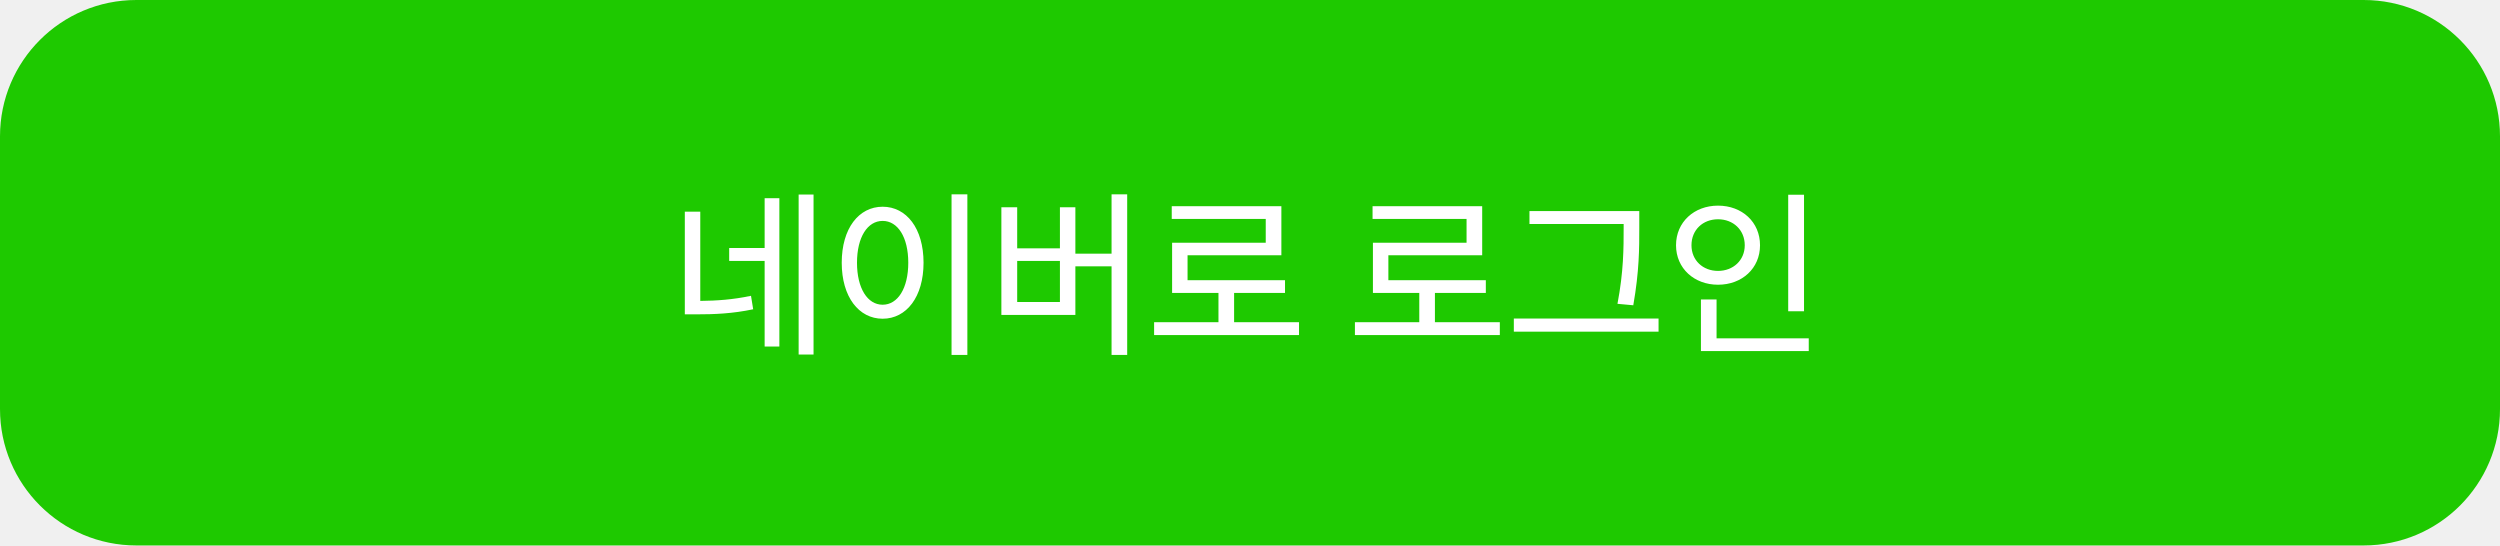
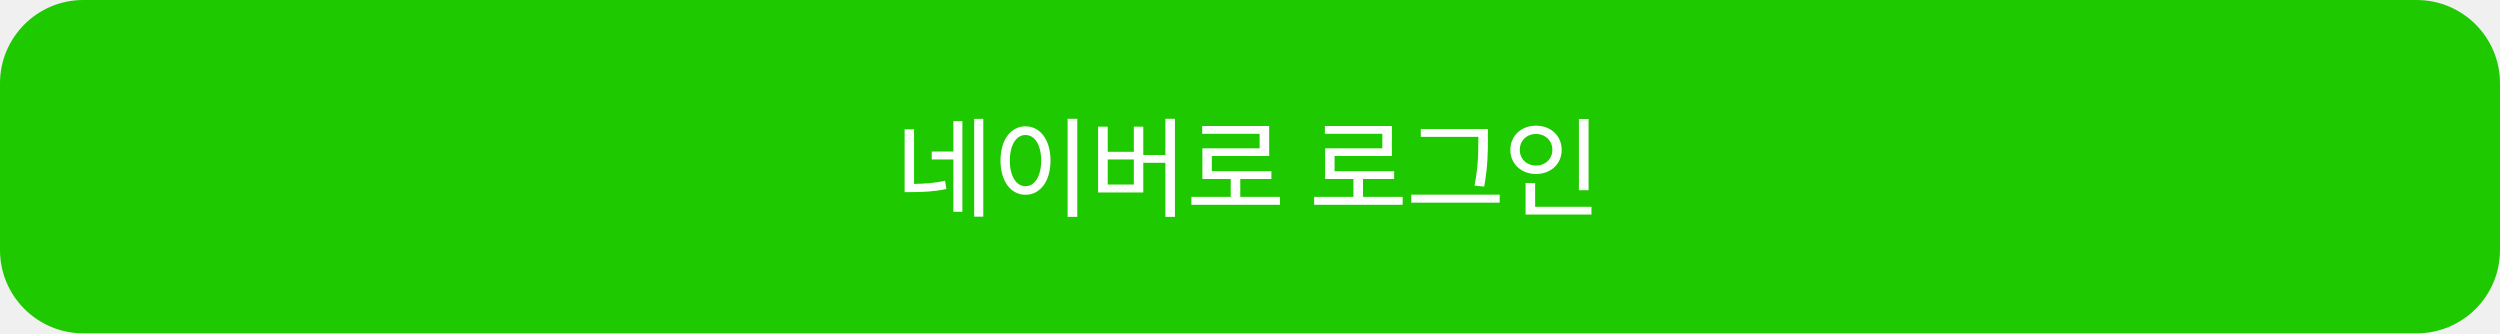
- <svg xmlns="http://www.w3.org/2000/svg" width="220" height="48" viewBox="0 0 220 48" fill="none">
-   <rect width="220" height="48" rx="12" fill="#1EC900" />
-   <path d="M60.264 18.624H61.624V26.48C63.096 26.464 64.488 26.368 66.088 26.032L66.28 27.216C64.456 27.6 62.888 27.664 61.192 27.664H60.264V18.624ZM70.28 17.12H71.592V31.2H70.28V17.12ZM64.168 21.824H67.288V17.44H68.584V30.496H67.288V22.96H64.168V21.824ZM83.736 17.104H85.128V31.232H83.736V17.104ZM77.672 18.192C79.768 18.192 81.272 20.096 81.272 23.12C81.272 26.128 79.768 28.048 77.672 28.048C75.576 28.048 74.072 26.128 74.072 23.12C74.072 20.096 75.576 18.192 77.672 18.192ZM77.672 19.44C76.344 19.44 75.416 20.864 75.416 23.12C75.416 25.376 76.344 26.816 77.672 26.816C79 26.816 79.928 25.376 79.928 23.12C79.928 20.864 79 19.44 77.672 19.44ZM97.817 17.104H99.193V31.232H97.817V23.44H94.633V27.712H88.121V18.24H89.513V21.856H93.273V18.24H94.633V22.32H97.817V17.104ZM89.513 22.96V26.576H93.273V22.96H89.513ZM101.561 28.352H107.225V25.776H103.145V21.36H111.385V19.264H103.113V18.144H112.761V22.464H104.505V24.656H113.081V25.776H108.601V28.352H114.313V29.488H101.561V28.352ZM119.233 28.352H124.897V25.776H120.817V21.36H129.057V19.264H120.785V18.144H130.433V22.464H122.177V24.656H130.753V25.776H126.273V28.352H131.985V29.488H119.233V28.352ZM134.593 18.576H144.257V20.032C144.257 21.84 144.257 23.84 143.729 26.864L142.337 26.736C142.881 23.888 142.881 21.808 142.881 20.032V19.712H134.593V18.576ZM133.217 28.032H145.953V29.184H133.217V28.032ZM157.362 17.136H158.754V27.392H157.362V17.136ZM149.682 26.352H151.058V29.776H159.17V30.896H149.682V26.352ZM151.186 18.096C153.298 18.096 154.882 19.536 154.882 21.584C154.882 23.616 153.298 25.056 151.186 25.056C149.09 25.056 147.49 23.616 147.49 21.584C147.49 19.536 149.09 18.096 151.186 18.096ZM151.186 19.296C149.858 19.296 148.85 20.224 148.85 21.584C148.85 22.912 149.858 23.84 151.186 23.84C152.514 23.84 153.538 22.912 153.538 21.584C153.538 20.224 152.514 19.296 151.186 19.296Z" fill="white" />
+ <svg xmlns="http://www.w3.org/2000/svg" width="360" height="48" viewBox="0 0 360 48" fill="none">
+   <rect width="360" height="48" rx="12" fill="#1EC900" />
+   <path d="M130.264 18.624H131.624V26.48C133.096 26.464 134.488 26.368 136.088 26.032L136.28 27.216C134.456 27.6 132.888 27.664 131.192 27.664H130.264V18.624ZM140.28 17.12H141.592V31.2H140.28V17.12ZM134.168 21.824H137.288V17.44H138.584V30.496H137.288V22.96H134.168V21.824ZM153.736 17.104H155.128V31.232H153.736V17.104ZM147.672 18.192C149.768 18.192 151.272 20.096 151.272 23.12C151.272 26.128 149.768 28.048 147.672 28.048C145.576 28.048 144.072 26.128 144.072 23.12C144.072 20.096 145.576 18.192 147.672 18.192ZM147.672 19.44C146.344 19.44 145.416 20.864 145.416 23.12C145.416 25.376 146.344 26.816 147.672 26.816C149 26.816 149.928 25.376 149.928 23.12C149.928 20.864 149 19.44 147.672 19.44ZM167.817 17.104H169.193V31.232H167.817V23.44H164.633V27.712H158.121V18.24H159.513V21.856H163.273V18.24H164.633V22.32H167.817V17.104ZM159.513 22.96V26.576H163.273V22.96H159.513ZM171.561 28.352H177.225V25.776H173.145V21.36H181.385V19.264H173.113V18.144H182.761V22.464H174.505V24.656H183.081V25.776H178.601V28.352H184.313V29.488H171.561V28.352ZM189.233 28.352H194.897V25.776H190.817V21.36H199.057V19.264H190.785V18.144H200.433V22.464H192.177V24.656H200.753V25.776H196.273V28.352H201.985V29.488H189.233V28.352ZM204.593 18.576H214.257V20.032C214.257 21.84 214.257 23.84 213.729 26.864L212.337 26.736C212.881 23.888 212.881 21.808 212.881 20.032V19.712H204.593V18.576ZM203.217 28.032H215.953V29.184H203.217V28.032ZM227.362 17.136H228.754V27.392H227.362V17.136ZM219.682 26.352H221.058V29.776H229.17V30.896H219.682V26.352ZM221.186 18.096C223.298 18.096 224.882 19.536 224.882 21.584C224.882 23.616 223.298 25.056 221.186 25.056C219.09 25.056 217.49 23.616 217.49 21.584C217.49 19.536 219.09 18.096 221.186 18.096ZM221.186 19.296C219.858 19.296 218.85 20.224 218.85 21.584C218.85 22.912 219.858 23.84 221.186 23.84C222.514 23.84 223.538 22.912 223.538 21.584C223.538 20.224 222.514 19.296 221.186 19.296Z" fill="white" />
</svg>
